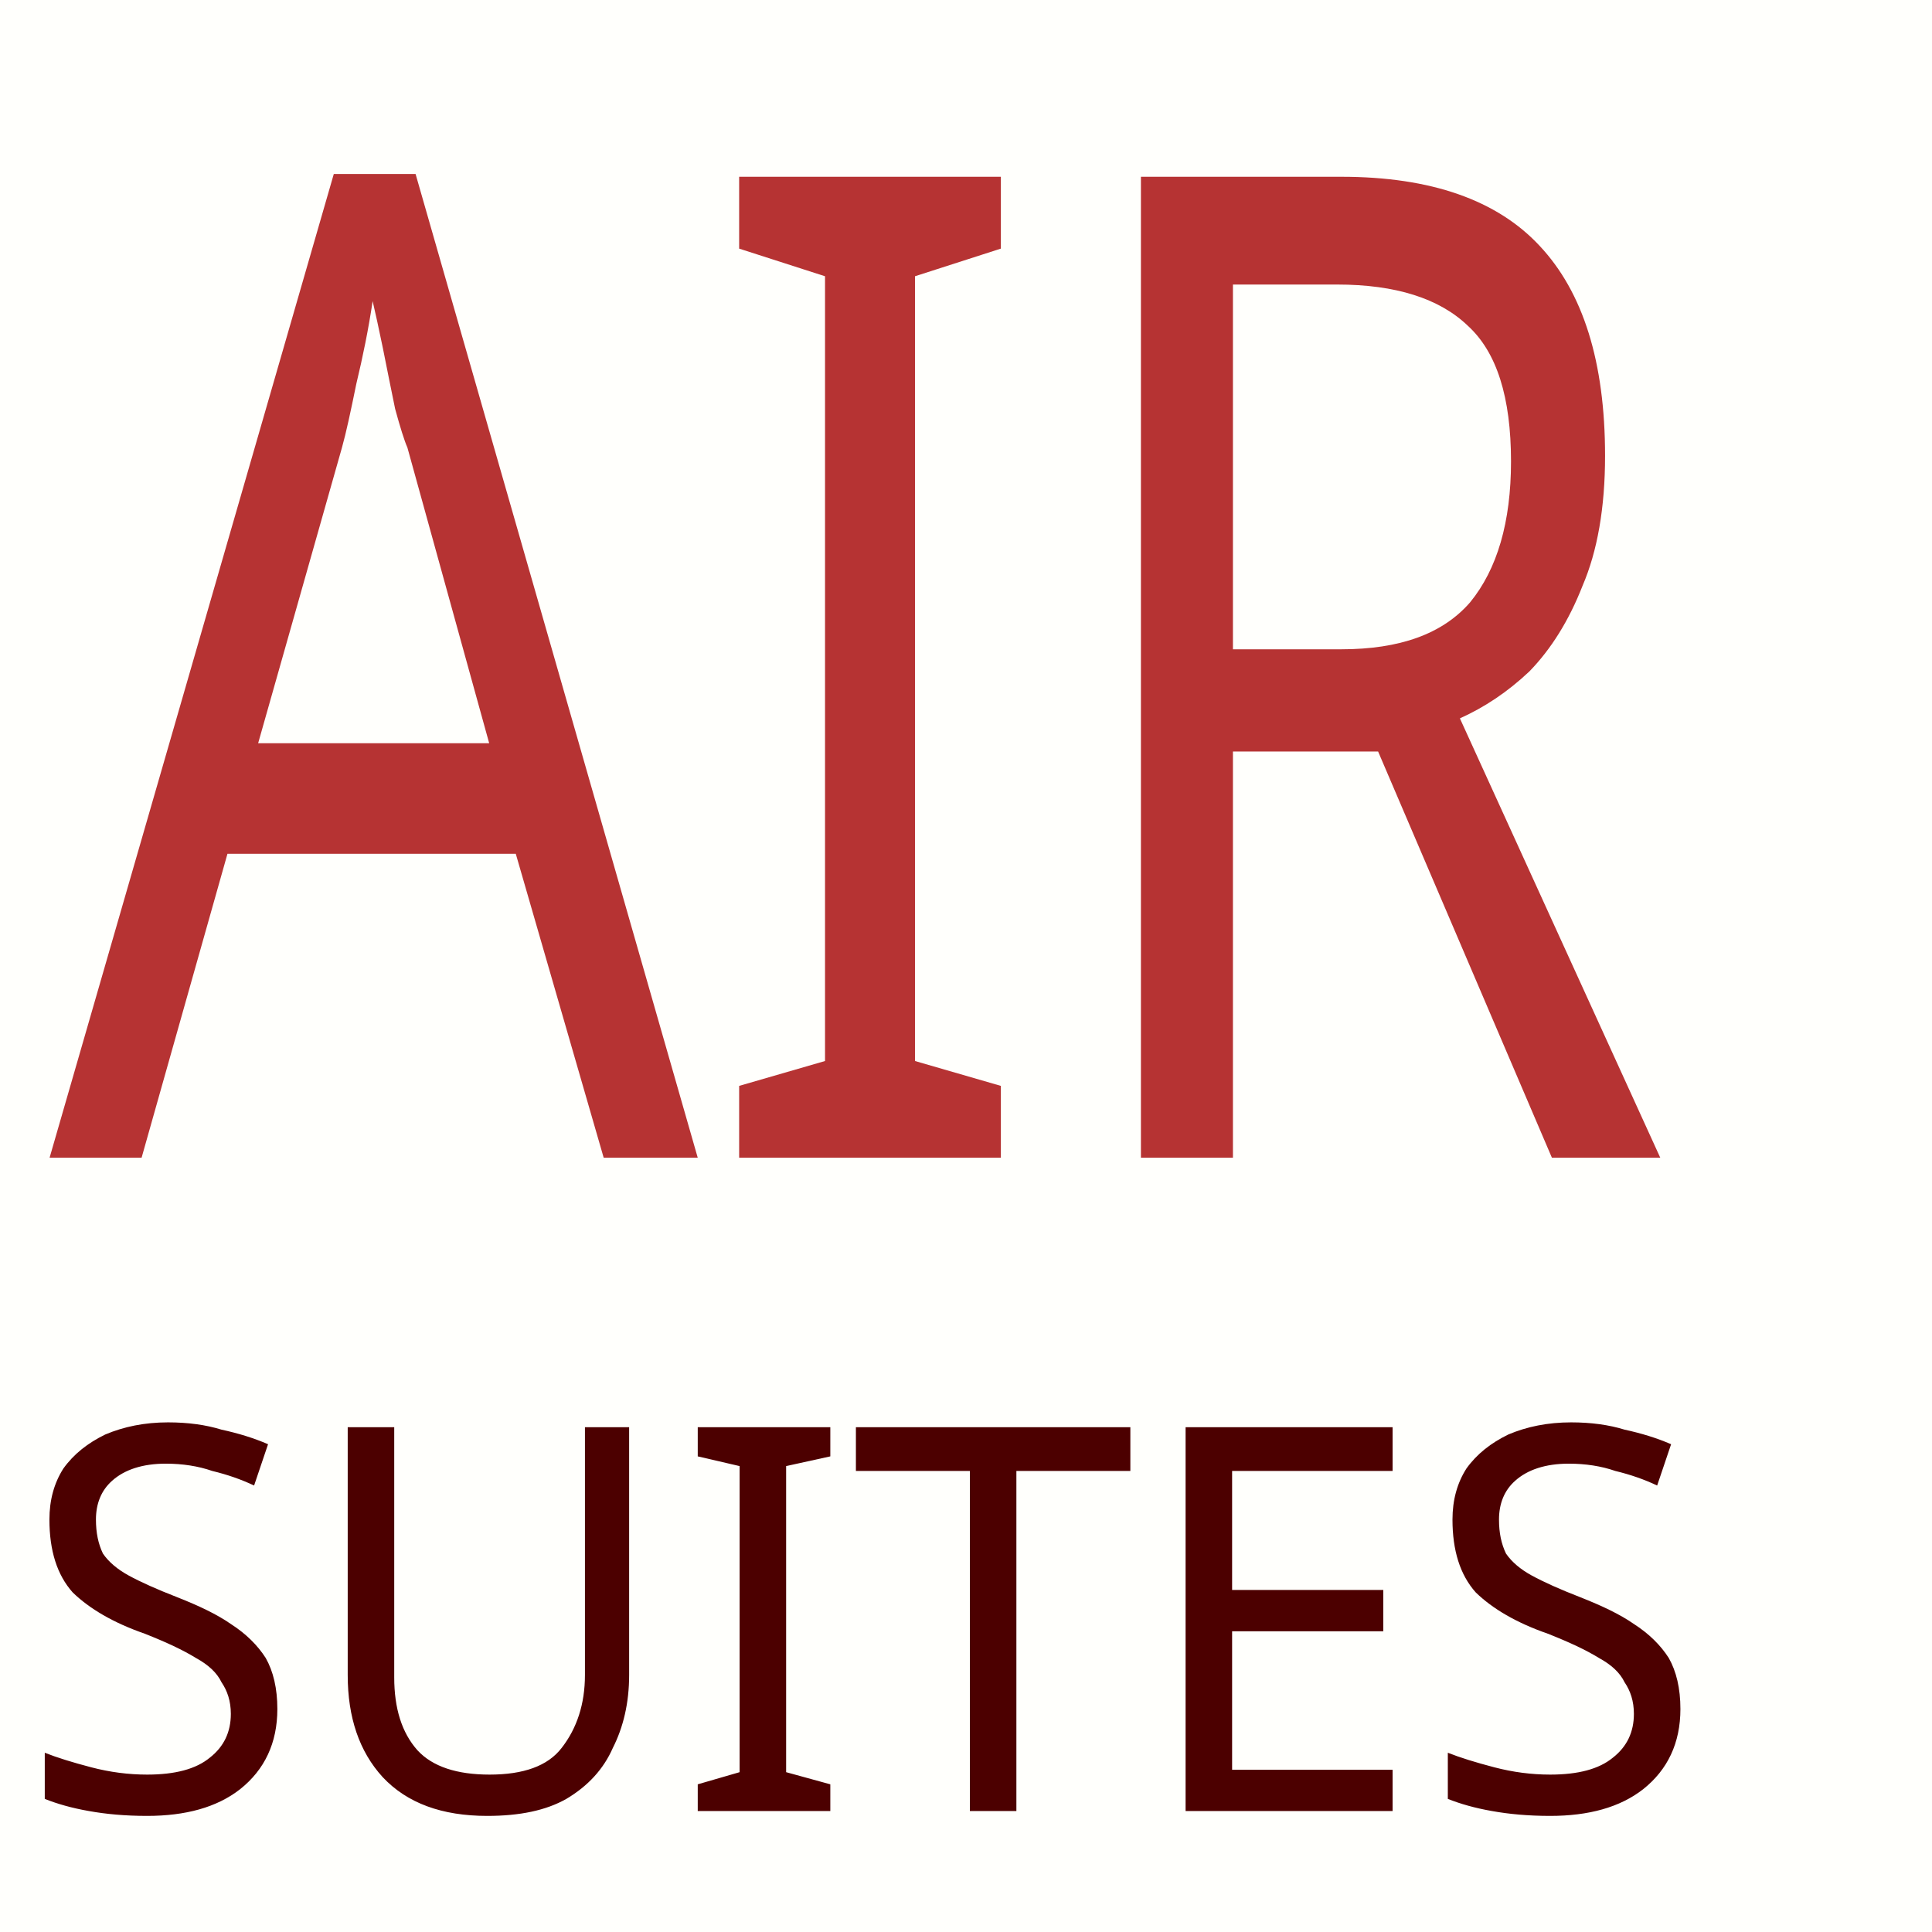
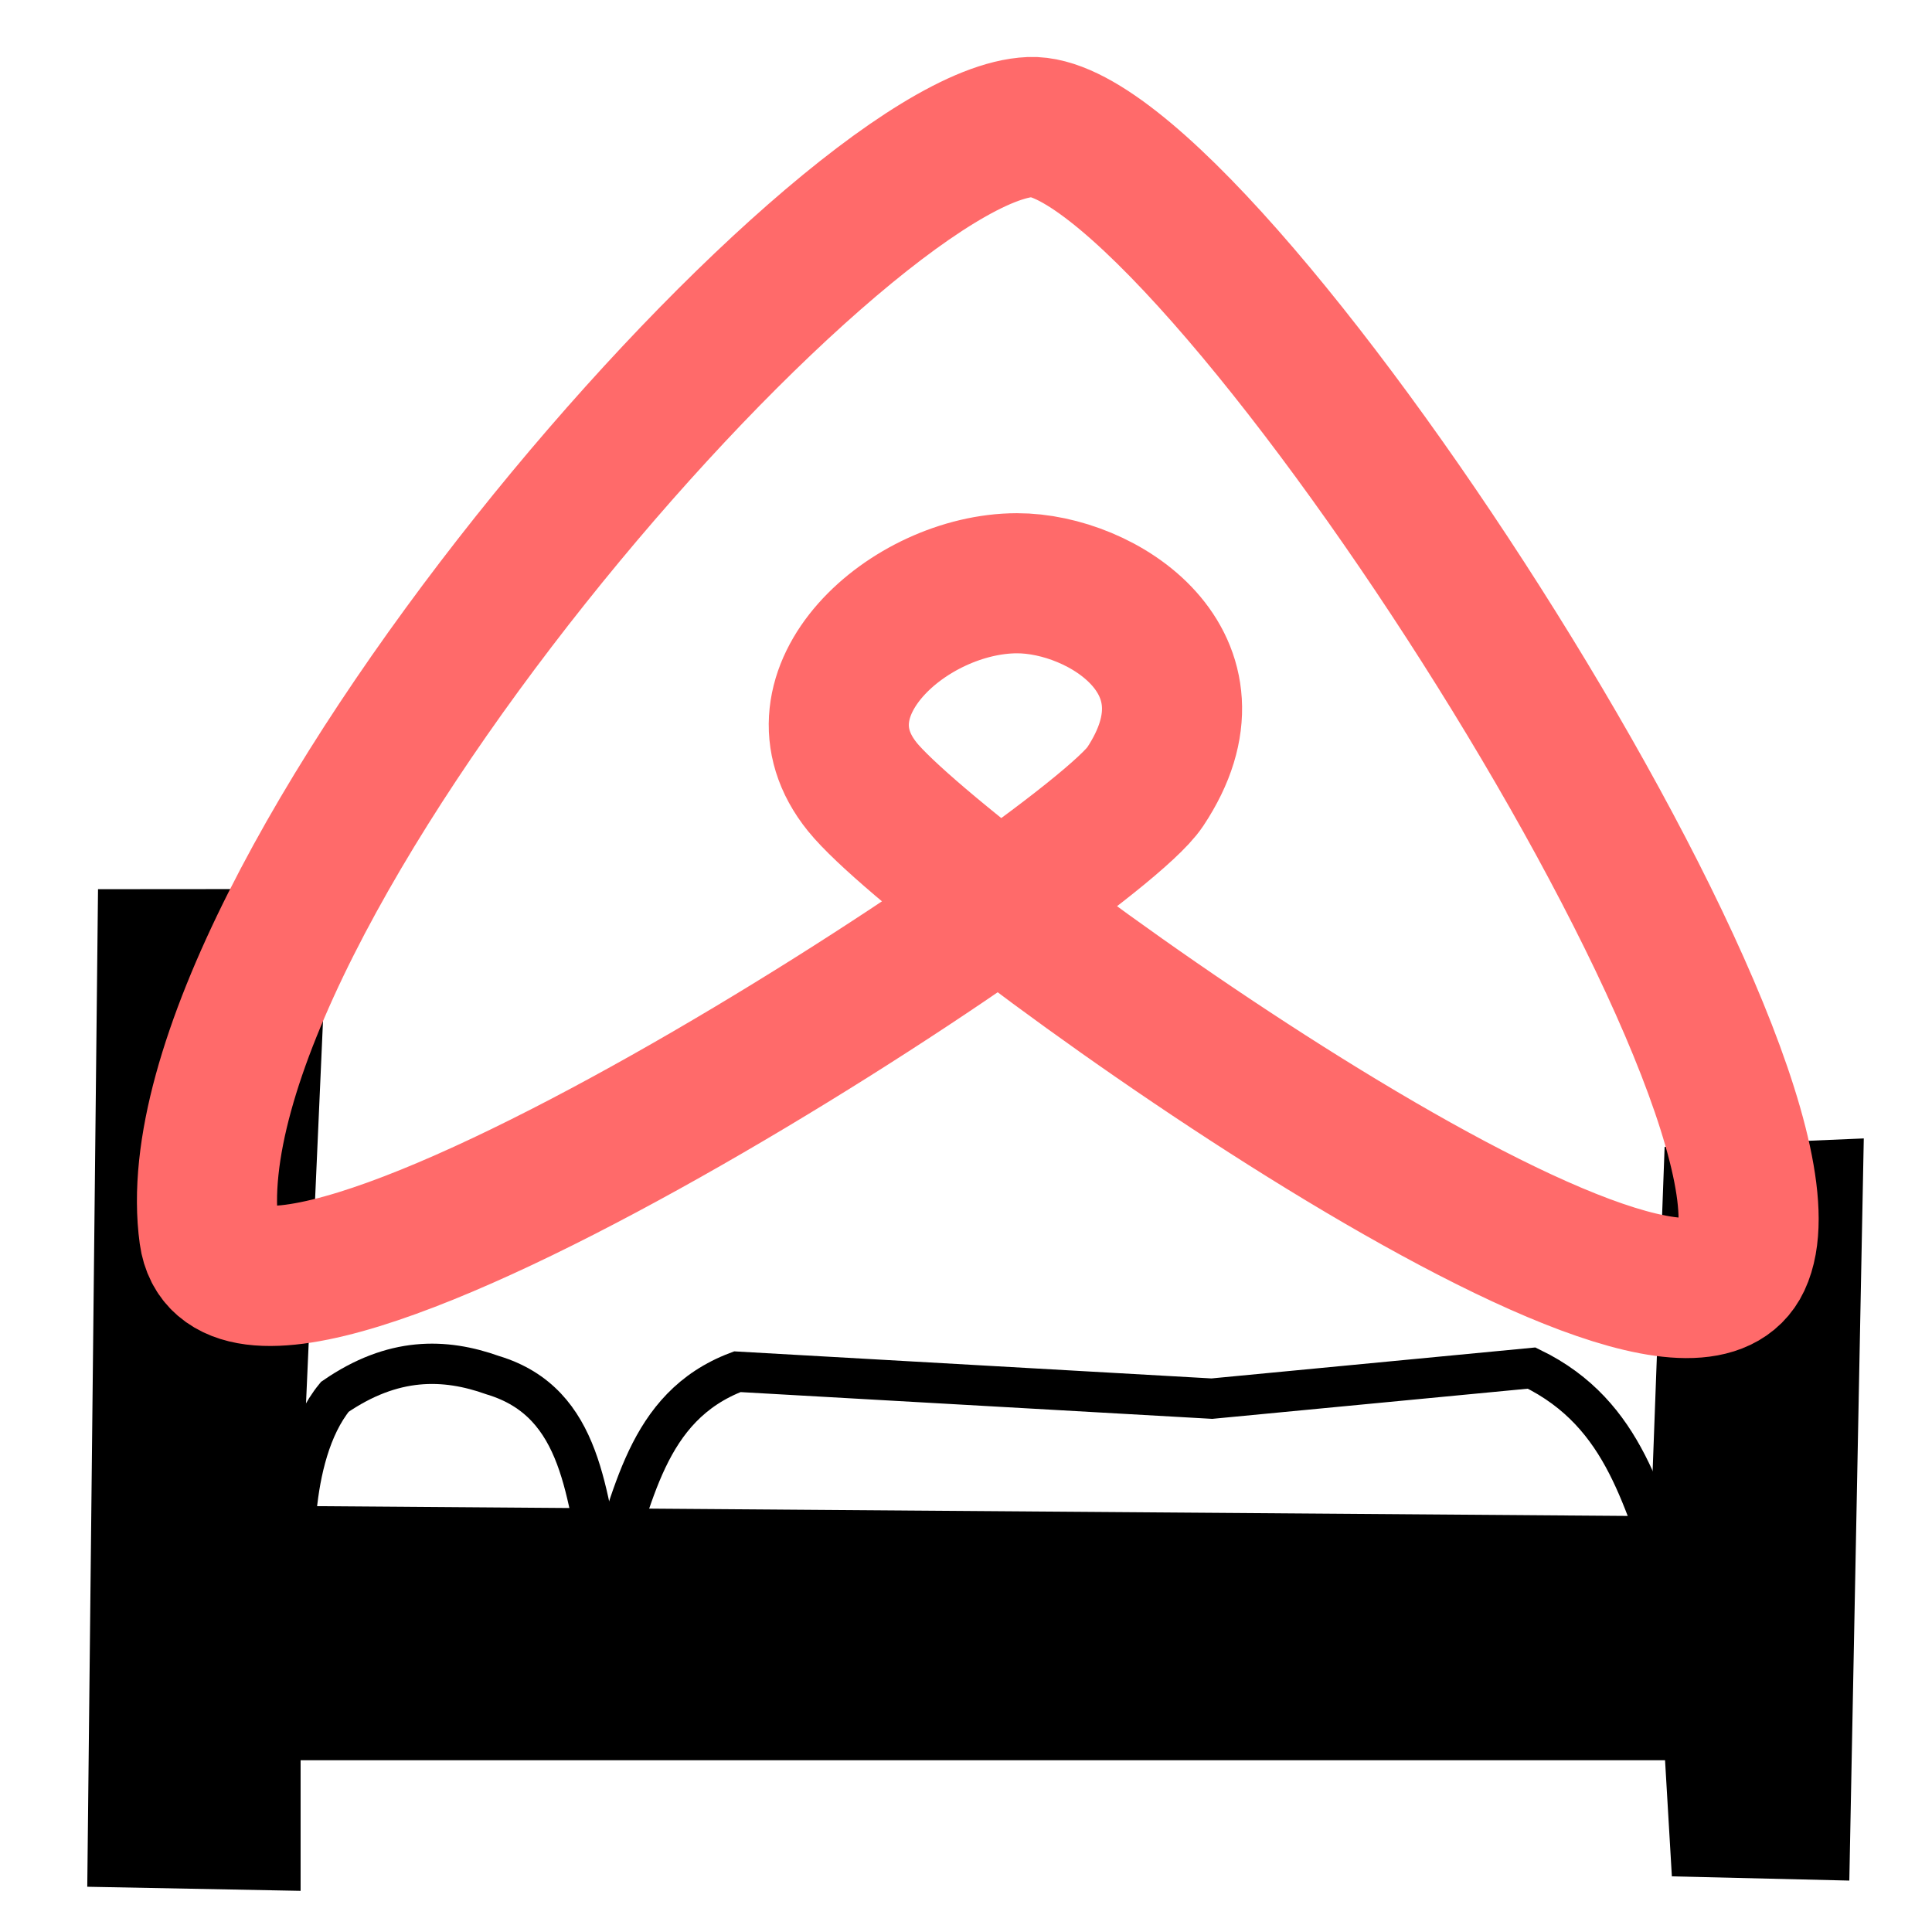
<svg xmlns="http://www.w3.org/2000/svg" width="48" height="48" viewBox="0 0 12.7 12.7" version="1.1" id="svg8">
  <defs id="defs2" />
  <g id="layer1" transform="translate(0,-284.3)">
-     <rect style="fill:#fffffc;fill-opacity:1;stroke:none;stroke-width:0.263" id="rect4548" width="12.7" height="12.7" x="6.9388939e-18" y="284.3" />
-     <text xml:space="preserve" style="font-style:normal;font-weight:normal;font-size:14.001px;line-height:1.25;font-family:sans-serif;letter-spacing:0px;word-spacing:0px;fill:#b63333;fill-opacity:1;stroke:none;stroke-width:0.35;" x="0.379" y="251.101" id="text4520" transform="scale(0.8602009,1.162519)">
-       <tspan id="tspan4518" x="0.379" y="251.101" style="font-style:normal;font-variant:normal;font-weight:normal;font-stretch:normal;font-size:7.761px;font-family:'Segoe Print';-inkscape-font-specification:'Segoe Print';fill:#b63333;fill-opacity:1;stroke-width:0.35;">AIR</tspan>
-     </text>
-     <text xml:space="preserve" style="font-style:normal;font-weight:normal;font-size:10.356px;line-height:1.25;font-family:sans-serif;letter-spacing:0px;word-spacing:0px;fill:#4c0000;fill-opacity:1;stroke:none;stroke-width:0.259;" x="0.129" y="289.833" id="text4524" transform="scale(0.9784851,1.021988)">
-       <tspan id="tspan4522" x="0.129" y="289.833" style="font-style:normal;font-variant:normal;font-weight:normal;font-stretch:normal;font-size:3.452px;font-family:'MV Boli';-inkscape-font-specification:'MV Boli';fill:#4c0000;fill-opacity:1;stroke-width:0.259;">SUITES</tspan>
-     </text>
+     <rect style="fill:#fffffc;fill-opacity:1;stroke:none;stroke-width:0.263" id="rect4548" width="12.7" height="12.7" x="6.9388939e-18" y="300.175" />
+     <path style="fill:#000000;fill-opacity:1;stroke:#000000;stroke-width:0.252px;stroke-linecap:butt;stroke-linejoin:miter;stroke-opacity:1" d="m 0.769,290.271 -0.068,6.308 1.149,0.022 v -0.856 h 9.214 l 0.045,0.766 0.924,0.022 0.09,-4.618 -1.059,0.045 -0.09,2.433 -9.124,-0.068 0.18,-4.055 z" id="path1433" />
+     <path style="fill:none;stroke:#000000;stroke-width:0.265px;stroke-linecap:butt;stroke-linejoin:miter;stroke-opacity:1" d="m 1.941,294.663 c 0,0 -0.065,-0.784 0.26,-1.181 0.382,-0.263 0.72,-0.256 1.039,-0.142 0.601,0.181 0.61,0.806 0.732,1.347 z" id="path1435" />
+     <path style="fill:none;stroke:#000000;stroke-width:0.265px;stroke-linecap:butt;stroke-linejoin:miter;stroke-opacity:1" d="m 3.973,294.687 c 0.194,-0.526 0.265,-1.14 0.874,-1.37 l 3.119,0.177 2.102,-0.201 c 0.628,0.305 0.73,0.9 0.945,1.441 z" id="path1437" />
+     <path style="fill:none;fill-opacity:1;stroke:#ff6a6a;stroke-width:0.921;stroke-linecap:butt;stroke-linejoin:miter;stroke-miterlimit:4;stroke-dasharray:none;stroke-opacity:1" d="m 6.773,285.135 c -1.269,0.052 -5.697,5.116 -5.398,7.279 0.179,1.292 5.782,-2.385 6.152,-2.941 0.543,-0.816 -0.282,-1.34 -0.842,-1.339 -0.709,8.1e-4 -1.516,0.721 -1.016,1.339 0.528,0.653 5.309,4.109 5.775,3.116 0.55,-1.172 -3.548,-7.5 -4.672,-7.454 z" id="path1759" />
  </g>
</svg>
